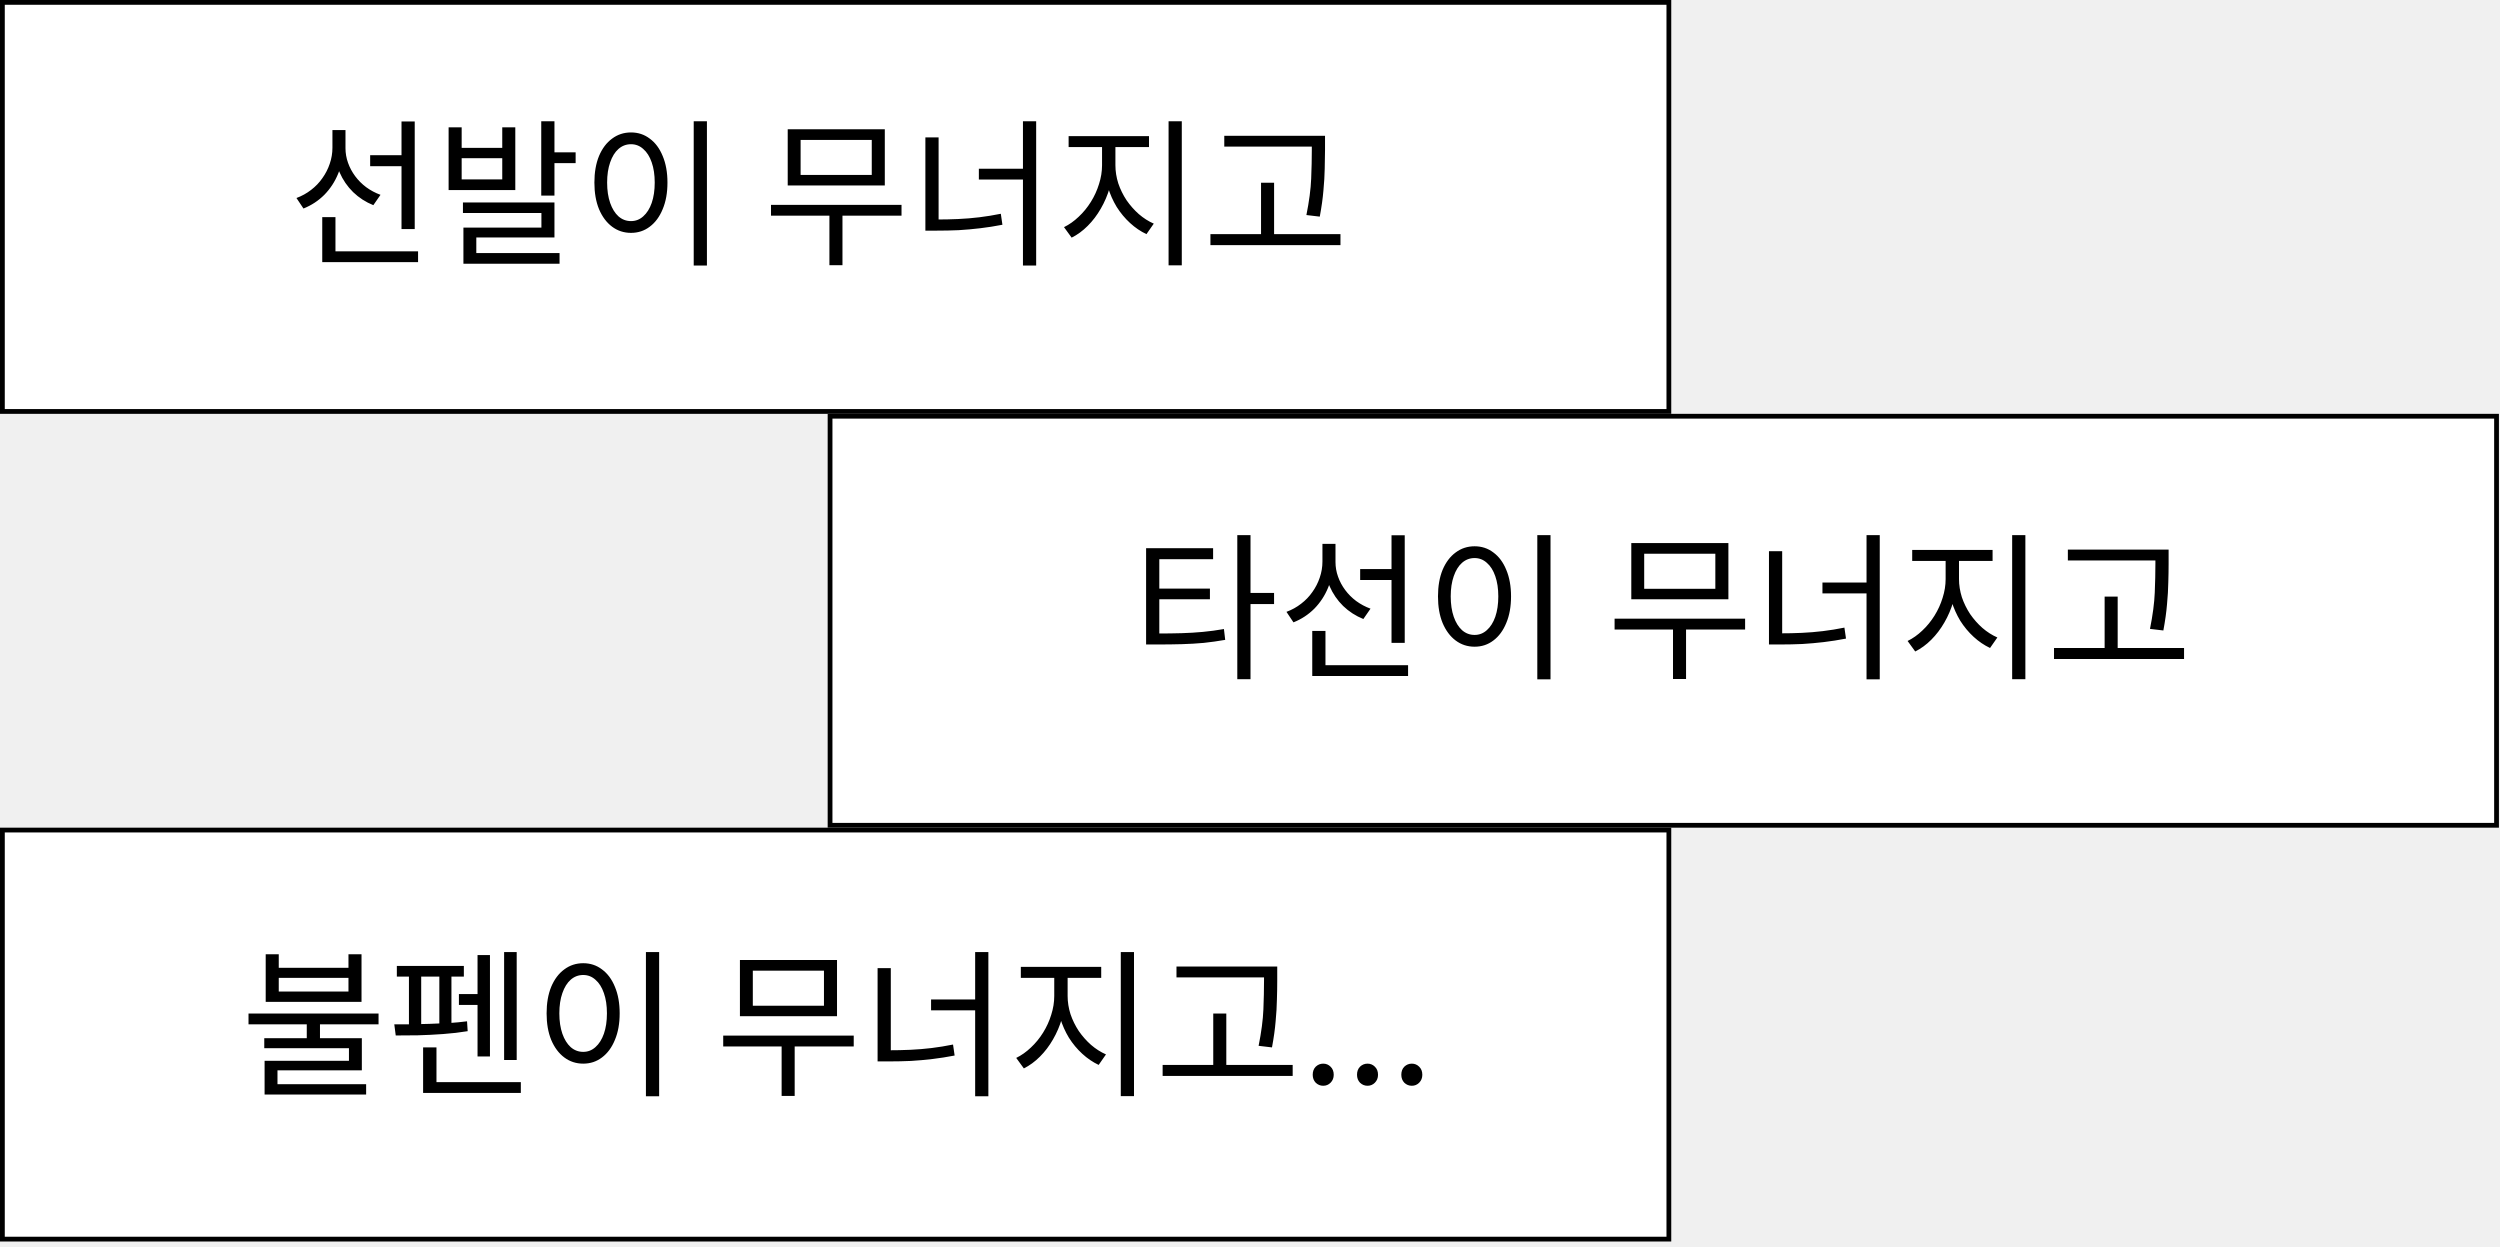
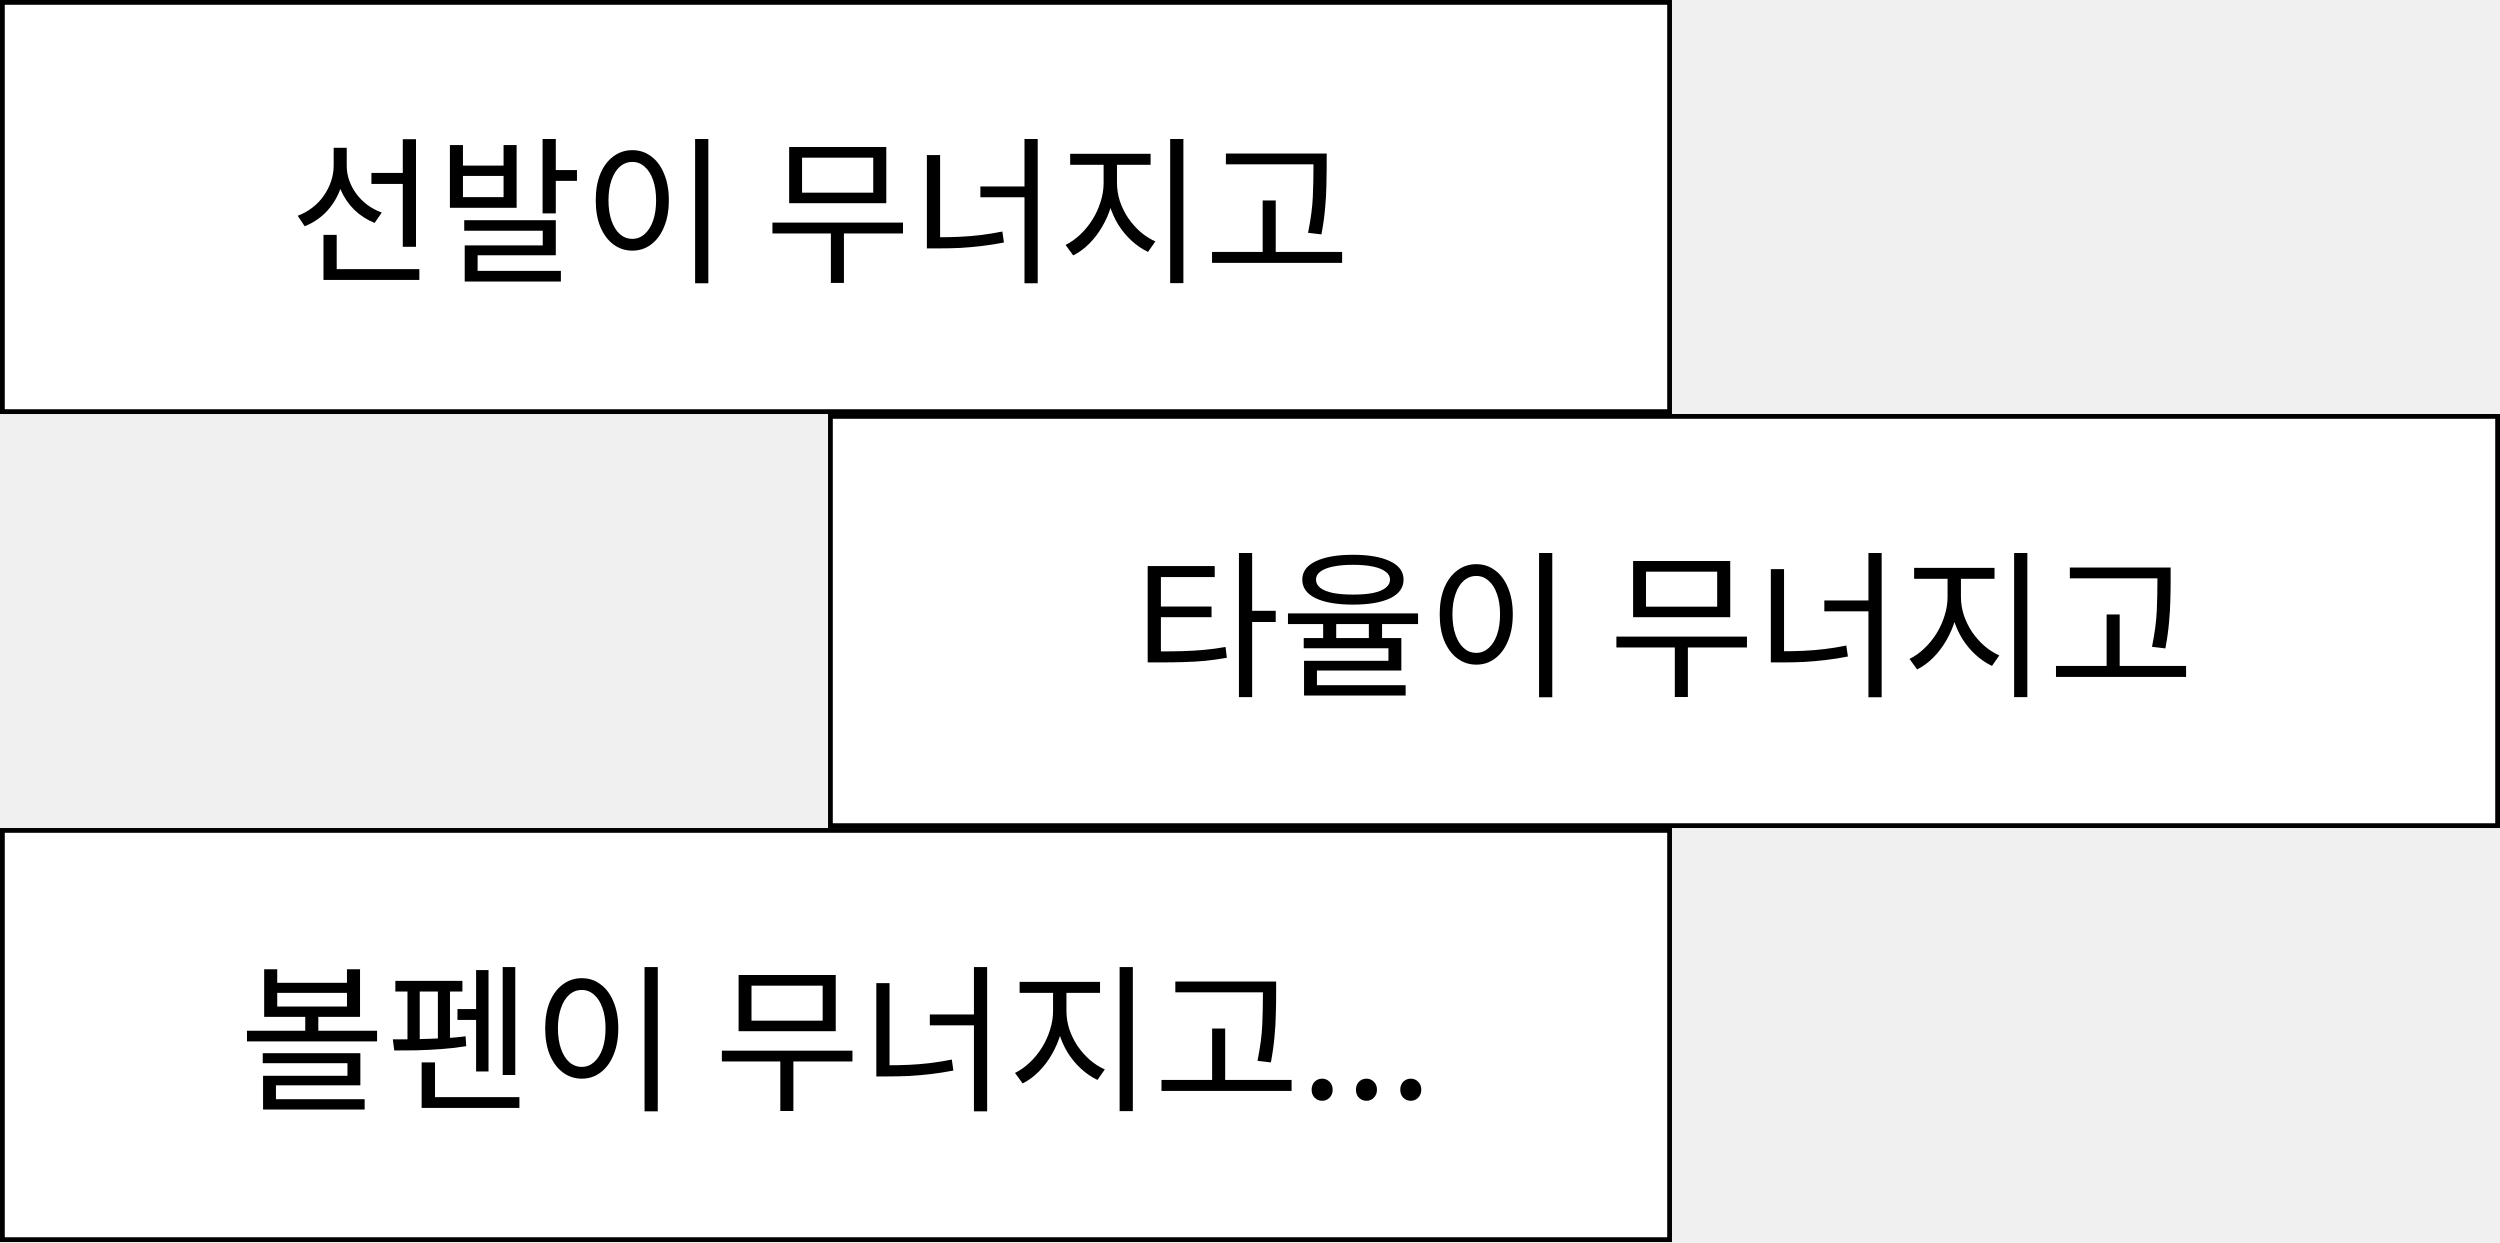
- <svg xmlns="http://www.w3.org/2000/svg" width="397" height="198" viewBox="0 0 397 198" fill="none">
-   <rect x="0.379" y="0.379" width="264.637" height="64.959" fill="white" stroke="black" stroke-width="0.758" />
-   <rect x="131.813" y="66.096" width="264.637" height="64.959" fill="white" stroke="black" stroke-width="0.758" />
-   <rect x="0.379" y="131.813" width="264.637" height="64.959" fill="white" stroke="black" stroke-width="0.758" />
-   <path d="M58.781 24.646H64.519V26.39H58.781V24.646ZM52.791 20.652H54.484V23.458C54.484 24.924 54.223 26.297 53.7 27.578C53.178 28.858 52.445 29.979 51.502 30.939C50.558 31.883 49.454 32.608 48.19 33.113L47.078 31.445C47.938 31.125 48.713 30.695 49.404 30.156C50.111 29.617 50.709 28.993 51.198 28.285C51.704 27.578 52.091 26.82 52.361 26.011C52.647 25.185 52.791 24.334 52.791 23.458V20.652ZM53.17 20.652H54.863V23.534C54.863 24.326 54.998 25.101 55.268 25.859C55.537 26.617 55.916 27.325 56.405 27.982C56.894 28.639 57.475 29.221 58.149 29.726C58.84 30.232 59.598 30.636 60.424 30.939L59.286 32.582C58.073 32.094 57.003 31.403 56.076 30.51C55.166 29.617 54.45 28.572 53.928 27.375C53.422 26.179 53.17 24.898 53.17 23.534V20.652ZM63.76 19.287H65.858V36.374H63.76V19.287ZM51.173 39.912H66.389V41.631H51.173V39.912ZM51.173 34.478H53.271V40.696H51.173V34.478ZM71.24 20.223H73.312V23.483H79.758V20.223H81.83V30.181H71.24V20.223ZM73.312 25.126V28.488H79.758V25.126H73.312ZM85.95 19.262H88.048V31.066H85.95V19.262ZM87.113 24.191H91.41V25.91H87.113V24.191ZM73.515 32.153H88.048V37.713H75.638V41.126H73.591V36.146H85.976V33.821H73.515V32.153ZM73.591 40.19H88.857V41.884H73.591V40.19ZM110.162 19.262H112.26V42.162H110.162V19.262ZM100.204 21.031C101.333 21.031 102.327 21.36 103.186 22.017C104.063 22.657 104.745 23.576 105.234 24.772C105.739 25.968 105.992 27.375 105.992 28.993C105.992 30.611 105.739 32.018 105.234 33.214C104.745 34.411 104.063 35.337 103.186 35.995C102.327 36.652 101.333 36.98 100.204 36.98C99.075 36.98 98.072 36.652 97.196 35.995C96.32 35.337 95.629 34.411 95.123 33.214C94.635 32.018 94.39 30.611 94.39 28.993C94.39 27.375 94.635 25.968 95.123 24.772C95.629 23.576 96.32 22.657 97.196 22.017C98.072 21.36 99.075 21.031 100.204 21.031ZM100.204 22.902C99.446 22.902 98.78 23.154 98.207 23.66C97.651 24.149 97.213 24.856 96.893 25.783C96.573 26.693 96.412 27.763 96.412 28.993C96.412 30.223 96.573 31.302 96.893 32.228C97.213 33.138 97.651 33.846 98.207 34.352C98.78 34.857 99.446 35.11 100.204 35.11C100.945 35.11 101.594 34.857 102.15 34.352C102.723 33.846 103.17 33.138 103.49 32.228C103.81 31.302 103.97 30.223 103.97 28.993C103.97 27.763 103.81 26.693 103.49 25.783C103.17 24.856 102.723 24.149 102.15 23.66C101.594 23.154 100.945 22.902 100.204 22.902ZM122.435 32.532H143.161V34.251H122.435V32.532ZM131.711 33.593H133.784V42.111H131.711V33.593ZM125.089 20.526H140.507V29.448H125.089V20.526ZM138.435 22.219H127.137V27.78H138.435V22.219ZM162.445 19.262H164.543V42.162H162.445V19.262ZM155.443 26.794H163.127V28.513H155.443V26.794ZM146.951 21.815H149.049V35.995H146.951V21.815ZM146.951 34.857H148.72C149.9 34.857 151.045 34.832 152.158 34.781C153.287 34.731 154.407 34.638 155.519 34.503C156.631 34.368 157.769 34.183 158.931 33.947L159.184 35.691C157.971 35.927 156.791 36.112 155.646 36.247C154.517 36.382 153.379 36.483 152.233 36.551C151.104 36.601 149.933 36.626 148.72 36.626H146.951V34.857ZM175.005 22.548H176.724V26.238C176.724 27.451 176.555 28.648 176.218 29.827C175.881 30.99 175.409 32.094 174.803 33.138C174.213 34.166 173.522 35.076 172.73 35.868C171.938 36.66 171.087 37.284 170.177 37.739L168.964 36.07C169.79 35.666 170.565 35.118 171.289 34.427C172.031 33.737 172.679 32.945 173.236 32.051C173.792 31.159 174.221 30.215 174.525 29.221C174.845 28.227 175.005 27.232 175.005 26.238V22.548ZM175.434 22.548H177.128V26.238C177.128 27.199 177.28 28.159 177.583 29.119C177.903 30.063 178.341 30.956 178.897 31.799C179.47 32.624 180.119 33.357 180.843 33.998C181.585 34.638 182.377 35.144 183.219 35.514L182.057 37.182C181.13 36.744 180.262 36.155 179.453 35.413C178.645 34.672 177.937 33.821 177.33 32.86C176.74 31.883 176.277 30.838 175.94 29.726C175.603 28.597 175.434 27.434 175.434 26.238V22.548ZM169.697 21.613H182.461V23.357H169.697V21.613ZM185.57 19.262H187.668V42.136H185.57V19.262ZM194.415 21.562H209.125V23.281H194.415V21.562ZM192.216 37.182H212.866V38.926H192.216V37.182ZM200.253 29.018H202.326V38.067H200.253V29.018ZM208.316 21.562H210.414V23.812C210.414 24.755 210.397 25.75 210.364 26.794C210.347 27.839 210.279 28.985 210.161 30.232C210.06 31.479 209.866 32.869 209.58 34.402L207.457 34.149C207.895 31.959 208.148 30.038 208.215 28.387C208.283 26.718 208.316 25.193 208.316 23.812V21.562Z" fill="black" />
-   <path d="M182 100.6H183.795C185.193 100.6 186.474 100.583 187.637 100.549C188.799 100.515 189.92 100.448 190.998 100.347C192.093 100.246 193.214 100.094 194.36 99.892L194.562 101.611C193.399 101.813 192.262 101.973 191.15 102.091C190.038 102.192 188.883 102.259 187.687 102.293C186.508 102.327 185.21 102.344 183.795 102.344H182V100.6ZM182 87.052H192.641V88.796H184.098V101.206H182V87.052ZM183.567 93.472H192.136V95.165H183.567V93.472ZM196.483 84.979H198.581V107.854H196.483V84.979ZM198.101 94.154H202.322V95.924H198.101V94.154ZM215.994 90.363H221.731V92.107H215.994V90.363ZM210.004 86.37H211.697V89.175C211.697 90.641 211.436 92.014 210.913 93.295C210.391 94.576 209.658 95.696 208.714 96.657C207.771 97.6 206.667 98.325 205.403 98.83L204.291 97.162C205.151 96.842 205.926 96.412 206.617 95.873C207.324 95.334 207.923 94.71 208.411 94.003C208.917 93.295 209.304 92.537 209.574 91.728C209.86 90.902 210.004 90.051 210.004 89.175V86.37ZM210.383 86.37H212.076V89.251C212.076 90.043 212.211 90.818 212.481 91.576C212.75 92.335 213.129 93.042 213.618 93.699C214.107 94.357 214.688 94.938 215.362 95.443C216.053 95.949 216.811 96.353 217.637 96.657L216.499 98.3C215.286 97.811 214.216 97.12 213.289 96.227C212.379 95.334 211.663 94.289 211.141 93.093C210.635 91.896 210.383 90.616 210.383 89.251V86.37ZM220.973 85.005H223.071V102.091H220.973V85.005ZM208.386 105.63H223.602V107.348H208.386V105.63ZM208.386 100.195H210.484V106.413H208.386V100.195ZM244.124 84.979H246.222V107.879H244.124V84.979ZM234.165 86.749C235.294 86.749 236.288 87.077 237.148 87.734C238.024 88.375 238.706 89.293 239.195 90.489C239.701 91.686 239.953 93.093 239.953 94.71C239.953 96.328 239.701 97.735 239.195 98.931C238.706 100.128 238.024 101.055 237.148 101.712C236.288 102.369 235.294 102.698 234.165 102.698C233.036 102.698 232.034 102.369 231.157 101.712C230.281 101.055 229.59 100.128 229.085 98.931C228.596 97.735 228.352 96.328 228.352 94.71C228.352 93.093 228.596 91.686 229.085 90.489C229.59 89.293 230.281 88.375 231.157 87.734C232.034 87.077 233.036 86.749 234.165 86.749ZM234.165 88.619C233.407 88.619 232.741 88.872 232.168 89.377C231.612 89.866 231.174 90.574 230.854 91.5C230.534 92.41 230.374 93.48 230.374 94.71C230.374 95.941 230.534 97.019 230.854 97.946C231.174 98.856 231.612 99.563 232.168 100.069C232.741 100.574 233.407 100.827 234.165 100.827C234.907 100.827 235.555 100.574 236.111 100.069C236.684 99.563 237.131 98.856 237.451 97.946C237.771 97.019 237.931 95.941 237.931 94.71C237.931 93.48 237.771 92.41 237.451 91.5C237.131 90.574 236.684 89.866 236.111 89.377C235.555 88.872 234.907 88.619 234.165 88.619ZM256.397 98.249H277.123V99.968H256.397V98.249ZM265.673 99.311H267.745V107.829H265.673V99.311ZM259.05 86.243H274.469V95.165H259.05V86.243ZM272.396 87.937H261.098V93.497H272.396V87.937ZM296.406 84.979H298.504V107.879H296.406V84.979ZM289.405 92.511H297.088V94.23H289.405V92.511ZM280.912 87.532H283.01V101.712H280.912V87.532ZM280.912 100.574H282.681C283.861 100.574 285.007 100.549 286.119 100.499C287.248 100.448 288.368 100.355 289.48 100.221C290.593 100.086 291.73 99.9 292.893 99.665L293.145 101.409C291.932 101.644 290.753 101.83 289.607 101.965C288.478 102.099 287.34 102.2 286.195 102.268C285.066 102.318 283.895 102.344 282.681 102.344H280.912V100.574ZM308.966 88.265H310.685V91.955C310.685 93.169 310.516 94.365 310.179 95.545C309.842 96.707 309.371 97.811 308.764 98.856C308.174 99.884 307.483 100.793 306.691 101.585C305.899 102.377 305.048 103.001 304.138 103.456L302.925 101.788C303.751 101.383 304.526 100.836 305.251 100.145C305.992 99.454 306.641 98.662 307.197 97.769C307.753 96.876 308.183 95.932 308.486 94.938C308.806 93.944 308.966 92.95 308.966 91.955V88.265ZM309.396 88.265H311.089V91.955C311.089 92.916 311.241 93.876 311.544 94.837C311.864 95.781 312.303 96.674 312.859 97.516C313.431 98.342 314.08 99.075 314.805 99.715C315.546 100.355 316.338 100.861 317.181 101.232L316.018 102.9C315.091 102.462 314.223 101.872 313.415 101.13C312.606 100.389 311.898 99.538 311.291 98.578C310.702 97.6 310.238 96.556 309.901 95.443C309.564 94.314 309.396 93.152 309.396 91.955V88.265ZM303.658 87.33H316.422V89.074H303.658V87.33ZM319.531 84.979H321.629V107.854H319.531V84.979ZM328.376 87.279H343.086V88.998H328.376V87.279ZM326.177 102.9H346.827V104.644H326.177V102.9ZM334.215 94.736H336.287V103.784H334.215V94.736ZM342.278 87.279H344.375V89.529C344.375 90.473 344.359 91.467 344.325 92.511C344.308 93.556 344.241 94.702 344.123 95.949C344.022 97.196 343.828 98.586 343.541 100.119L341.418 99.867C341.856 97.676 342.109 95.755 342.176 94.104C342.244 92.436 342.278 90.911 342.278 89.529V87.279Z" fill="black" />
-   <path d="M48.715 162.158H50.812V165.671H48.715V162.158ZM42.193 151.542H44.266V153.691H55.337V151.542H57.409V159.1H42.193V151.542ZM44.266 155.283V157.457H55.337V155.283H44.266ZM39.464 160.945H60.114V162.663H39.464V160.945ZM41.966 164.862H57.46V169.968H44.064V172.774H42.017V168.452H55.413V166.455H41.966V164.862ZM42.017 172.167H58.142V173.81H42.017V172.167ZM80.054 151.188H82.051V168.325H80.054V151.188ZM72.876 157.861H76.769V159.58H72.876V157.861ZM75.833 151.669H77.805V167.769H75.833V151.669ZM63.019 153.387H73.66V155.081H63.019V153.387ZM62.842 164.433L62.614 162.663C63.373 162.663 64.232 162.663 65.192 162.663C66.17 162.647 67.172 162.621 68.2 162.588C69.245 162.554 70.273 162.512 71.284 162.461C72.312 162.394 73.272 162.301 74.165 162.183L74.266 163.75C73.053 163.953 71.756 164.104 70.374 164.205C68.992 164.306 67.644 164.374 66.33 164.407C65.015 164.424 63.853 164.433 62.842 164.433ZM64.94 154.626H66.886V163.093H64.94V154.626ZM69.767 154.626H71.688V163.093H69.767V154.626ZM67.189 171.839H82.708V173.557H67.189V171.839ZM67.189 166.328H69.312V172.723H67.189V166.328ZM102.573 151.188H104.671V174.088H102.573V151.188ZM92.615 152.958C93.743 152.958 94.738 153.286 95.597 153.943C96.473 154.584 97.156 155.502 97.644 156.698C98.15 157.895 98.403 159.302 98.403 160.919C98.403 162.537 98.15 163.944 97.644 165.14C97.156 166.337 96.473 167.264 95.597 167.921C94.738 168.578 93.743 168.907 92.615 168.907C91.486 168.907 90.483 168.578 89.607 167.921C88.731 167.264 88.04 166.337 87.534 165.14C87.045 163.944 86.801 162.537 86.801 160.919C86.801 159.302 87.045 157.895 87.534 156.698C88.04 155.502 88.731 154.584 89.607 153.943C90.483 153.286 91.486 152.958 92.615 152.958ZM92.615 154.828C91.856 154.828 91.191 155.081 90.618 155.586C90.062 156.075 89.624 156.783 89.303 157.709C88.983 158.619 88.823 159.689 88.823 160.919C88.823 162.15 88.983 163.228 89.303 164.155C89.624 165.065 90.062 165.772 90.618 166.278C91.191 166.783 91.856 167.036 92.615 167.036C93.356 167.036 94.005 166.783 94.561 166.278C95.134 165.772 95.58 165.065 95.9 164.155C96.221 163.228 96.381 162.15 96.381 160.919C96.381 159.689 96.221 158.619 95.9 157.709C95.58 156.783 95.134 156.075 94.561 155.586C94.005 155.081 93.356 154.828 92.615 154.828ZM114.846 164.458H135.572V166.177H114.846V164.458ZM124.122 165.52H126.195V174.038H124.122V165.52ZM117.5 152.452H132.918V161.374H117.5V152.452ZM130.845 154.146H119.547V159.706H130.845V154.146ZM154.855 151.188H156.953V174.088H154.855V151.188ZM147.854 158.72H155.538V160.439H147.854V158.72ZM139.361 153.741H141.459V167.921H139.361V153.741ZM139.361 166.783H141.131C142.31 166.783 143.456 166.758 144.568 166.708C145.697 166.657 146.818 166.564 147.93 166.43C149.042 166.295 150.179 166.109 151.342 165.873L151.595 167.618C150.382 167.853 149.202 168.039 148.056 168.174C146.927 168.308 145.79 168.409 144.644 168.477C143.515 168.527 142.344 168.553 141.131 168.553H139.361V166.783ZM167.415 154.474H169.134V158.164C169.134 159.378 168.966 160.574 168.629 161.754C168.292 162.916 167.82 164.02 167.213 165.065C166.623 166.093 165.933 167.002 165.141 167.794C164.349 168.586 163.498 169.21 162.588 169.665L161.375 167.997C162.2 167.592 162.975 167.045 163.7 166.354C164.441 165.663 165.09 164.871 165.646 163.978C166.202 163.085 166.632 162.141 166.935 161.147C167.255 160.153 167.415 159.159 167.415 158.164V154.474ZM167.845 154.474H169.539V158.164C169.539 159.125 169.69 160.085 169.994 161.046C170.314 161.989 170.752 162.883 171.308 163.725C171.881 164.551 172.53 165.284 173.254 165.924C173.996 166.564 174.788 167.07 175.63 167.441L174.467 169.109C173.541 168.671 172.673 168.081 171.864 167.339C171.055 166.598 170.347 165.747 169.741 164.787C169.151 163.809 168.688 162.765 168.351 161.652C168.014 160.523 167.845 159.361 167.845 158.164V154.474ZM162.108 153.539H174.872V155.283H162.108V153.539ZM177.981 151.188H180.079V174.063H177.981V151.188ZM186.825 153.488H201.536V155.207H186.825V153.488ZM184.626 169.109H205.277V170.853H184.626V169.109ZM192.664 160.945H194.737V169.993H192.664V160.945ZM200.727 153.488H202.825V155.738C202.825 156.682 202.808 157.676 202.774 158.72C202.757 159.765 202.69 160.911 202.572 162.158C202.471 163.405 202.277 164.795 201.991 166.328L199.868 166.076C200.306 163.885 200.558 161.964 200.626 160.313C200.693 158.645 200.727 157.12 200.727 155.738V153.488ZM210.127 172.42C209.672 172.42 209.277 172.26 208.94 171.94C208.619 171.603 208.459 171.181 208.459 170.676C208.459 170.137 208.619 169.707 208.94 169.387C209.277 169.067 209.672 168.907 210.127 168.907C210.582 168.907 210.97 169.067 211.29 169.387C211.627 169.707 211.796 170.137 211.796 170.676C211.796 171.181 211.627 171.603 211.29 171.94C210.97 172.26 210.582 172.42 210.127 172.42ZM217.162 172.42C216.707 172.42 216.311 172.26 215.974 171.94C215.654 171.603 215.494 171.181 215.494 170.676C215.494 170.137 215.654 169.707 215.974 169.387C216.311 169.067 216.707 168.907 217.162 168.907C217.617 168.907 218.005 169.067 218.325 169.387C218.662 169.707 218.83 170.137 218.83 170.676C218.83 171.181 218.662 171.603 218.325 171.94C218.005 172.26 217.617 172.42 217.162 172.42ZM224.197 172.42C223.742 172.42 223.346 172.26 223.009 171.94C222.689 171.603 222.529 171.181 222.529 170.676C222.529 170.137 222.689 169.707 223.009 169.387C223.346 169.067 223.742 168.907 224.197 168.907C224.652 168.907 225.04 169.067 225.36 169.387C225.697 169.707 225.865 170.137 225.865 170.676C225.865 171.181 225.697 171.603 225.36 171.94C225.04 172.26 224.652 172.42 224.197 172.42Z" fill="black" />
+ <svg xmlns="http://www.w3.org/2000/svg" width="157" height="78" viewBox="0 0 157 78" fill="none">
+   <rect x="0.15" y="0.15" width="104.7" height="25.7" fill="white" stroke="black" stroke-width="0.3" />
+   <rect x="52.15" y="26.15" width="104.7" height="25.7" fill="white" stroke="black" stroke-width="0.3" />
+   <rect x="0.15" y="52.15" width="104.7" height="25.7" fill="white" stroke="black" stroke-width="0.3" />
+   <path d="M23.325 10.86H25.595V11.55H23.325V10.86ZM20.955 9.28H21.625V10.39C21.625 10.97 21.521 11.513 21.315 12.02C21.108 12.527 20.818 12.97 20.445 13.35C20.071 13.723 19.635 14.01 19.135 14.21L18.695 13.55C19.035 13.423 19.341 13.253 19.615 13.04C19.895 12.827 20.131 12.58 20.325 12.3C20.525 12.02 20.678 11.72 20.785 11.4C20.898 11.073 20.955 10.737 20.955 10.39V9.28ZM21.105 9.28H21.775V10.42C21.775 10.733 21.828 11.04 21.935 11.34C22.041 11.64 22.191 11.92 22.385 12.18C22.578 12.44 22.808 12.67 23.075 12.87C23.348 13.07 23.648 13.23 23.975 13.35L23.525 14C23.045 13.807 22.621 13.533 22.255 13.18C21.895 12.827 21.611 12.413 21.405 11.94C21.205 11.467 21.105 10.96 21.105 10.42V9.28ZM25.295 8.74H26.125V15.5H25.295V8.74ZM20.315 16.9H26.335V17.58H20.315V16.9ZM20.315 14.75H21.145V17.21H20.315V14.75ZM28.254 9.11H29.074V10.4H31.624V9.11H32.444V13.05H28.254V9.11ZM29.074 11.05V12.38H31.624V11.05H29.074ZM34.074 8.73H34.904V13.4H34.074V8.73ZM34.534 10.68H36.234V11.36H34.534V10.68ZM29.154 13.83H34.904V16.03H29.994V17.38H29.184V15.41H34.084V14.49H29.154V13.83ZM29.184 17.01H35.224V17.68H29.184V17.01ZM43.653 8.73H44.483V17.79H43.653V8.73ZM39.713 9.43C40.16 9.43 40.553 9.56 40.893 9.82C41.24 10.073 41.51 10.437 41.703 10.91C41.903 11.383 42.003 11.94 42.003 12.58C42.003 13.22 41.903 13.777 41.703 14.25C41.51 14.723 41.24 15.09 40.893 15.35C40.553 15.61 40.16 15.74 39.713 15.74C39.266 15.74 38.87 15.61 38.523 15.35C38.176 15.09 37.903 14.723 37.703 14.25C37.51 13.777 37.413 13.22 37.413 12.58C37.413 11.94 37.51 11.383 37.703 10.91C37.903 10.437 38.176 10.073 38.523 9.82C38.87 9.56 39.266 9.43 39.713 9.43ZM39.713 10.17C39.413 10.17 39.15 10.27 38.923 10.47C38.703 10.663 38.53 10.943 38.403 11.31C38.276 11.67 38.213 12.093 38.213 12.58C38.213 13.067 38.276 13.493 38.403 13.86C38.53 14.22 38.703 14.5 38.923 14.7C39.15 14.9 39.413 15 39.713 15C40.006 15 40.263 14.9 40.483 14.7C40.71 14.5 40.886 14.22 41.013 13.86C41.14 13.493 41.203 13.067 41.203 12.58C41.203 12.093 41.14 11.67 41.013 11.31C40.886 10.943 40.71 10.663 40.483 10.47C40.263 10.27 40.006 10.17 39.713 10.17ZM48.509 13.98H56.709V14.66H48.509V13.98ZM52.179 14.4H52.999V17.77H52.179V14.4ZM49.559 9.23H55.659V12.76H49.559V9.23ZM54.839 9.9H50.369V12.1H54.839V9.9ZM64.338 8.73H65.168V17.79H64.338V8.73ZM61.568 11.71H64.608V12.39H61.568V11.71ZM58.208 9.74H59.038V15.35H58.208V9.74ZM58.208 14.9H58.908C59.374 14.9 59.828 14.89 60.268 14.87C60.714 14.85 61.158 14.813 61.598 14.76C62.038 14.707 62.488 14.633 62.948 14.54L63.048 15.23C62.568 15.323 62.101 15.397 61.648 15.45C61.201 15.503 60.751 15.543 60.298 15.57C59.851 15.59 59.388 15.6 58.908 15.6H58.208V14.9ZM69.307 10.03H69.987V11.49C69.987 11.97 69.92 12.443 69.787 12.91C69.654 13.37 69.467 13.807 69.227 14.22C68.994 14.627 68.72 14.987 68.407 15.3C68.094 15.613 67.757 15.86 67.397 16.04L66.917 15.38C67.244 15.22 67.55 15.003 67.837 14.73C68.13 14.457 68.387 14.143 68.607 13.79C68.827 13.437 68.997 13.063 69.117 12.67C69.244 12.277 69.307 11.883 69.307 11.49V10.03ZM69.477 10.03H70.147V11.49C70.147 11.87 70.207 12.25 70.327 12.63C70.454 13.003 70.627 13.357 70.847 13.69C71.074 14.017 71.33 14.307 71.617 14.56C71.91 14.813 72.224 15.013 72.557 15.16L72.097 15.82C71.73 15.647 71.387 15.413 71.067 15.12C70.747 14.827 70.467 14.49 70.227 14.11C69.994 13.723 69.81 13.31 69.677 12.87C69.544 12.423 69.477 11.963 69.477 11.49V10.03ZM67.207 9.66H72.257V10.35H67.207V9.66ZM73.487 8.73H74.317V17.78H73.487V8.73ZM76.986 9.64H82.806V10.32H76.986V9.64ZM76.116 15.82H84.286V16.51H76.116V15.82ZM79.296 12.59H80.116V16.17H79.296V12.59ZM82.486 9.64H83.316V10.53C83.316 10.903 83.309 11.297 83.296 11.71C83.29 12.123 83.263 12.577 83.216 13.07C83.176 13.563 83.1 14.113 82.986 14.72L82.146 14.62C82.32 13.753 82.419 12.993 82.446 12.34C82.473 11.68 82.486 11.077 82.486 10.53V9.64Z" fill="black" />
+   <path d="M72.075 40.91H72.785C73.338 40.91 73.845 40.903 74.305 40.89C74.765 40.877 75.208 40.85 75.635 40.81C76.068 40.77 76.511 40.71 76.965 40.63L77.045 41.31C76.585 41.39 76.135 41.453 75.695 41.5C75.255 41.54 74.798 41.567 74.325 41.58C73.858 41.593 73.345 41.6 72.785 41.6H72.075V40.91ZM72.075 35.55H76.285V36.24H72.905V41.15H72.075V35.55ZM72.695 38.09H76.085V38.76H72.695V38.09ZM77.805 34.73H78.635V43.78H77.805V34.73ZM78.445 38.36H80.115V39.06H78.445V38.36ZM83.094 38.79H83.914V40.47H83.094V38.79ZM85.964 38.79H86.794V40.47H85.964V38.79ZM84.964 34.84C85.964 34.84 86.744 34.977 87.304 35.25C87.864 35.517 88.144 35.9 88.144 36.4C88.144 36.907 87.864 37.297 87.304 37.57C86.744 37.837 85.964 37.97 84.964 37.97C83.971 37.97 83.191 37.837 82.624 37.57C82.064 37.297 81.784 36.907 81.784 36.4C81.784 35.9 82.064 35.517 82.624 35.25C83.191 34.977 83.971 34.84 84.964 34.84ZM84.964 35.47C84.477 35.47 84.061 35.507 83.714 35.58C83.367 35.653 83.1 35.76 82.914 35.9C82.734 36.033 82.644 36.2 82.644 36.4C82.644 36.6 82.734 36.773 82.914 36.92C83.1 37.06 83.367 37.167 83.714 37.24C84.061 37.307 84.477 37.34 84.964 37.34C85.457 37.34 85.877 37.307 86.224 37.24C86.57 37.167 86.834 37.06 87.014 36.92C87.201 36.773 87.294 36.6 87.294 36.4C87.294 36.2 87.201 36.033 87.014 35.9C86.834 35.76 86.57 35.653 86.224 35.58C85.877 35.507 85.457 35.47 84.964 35.47ZM80.884 38.52H89.054V39.19H80.884V38.52ZM81.874 40.07H88.004V42.11H82.704V43.2H81.894V41.5H87.194V40.71H81.874V40.07ZM81.894 43.03H88.274V43.68H81.894V43.03ZM96.653 34.73H97.483V43.79H96.653V34.73ZM92.713 35.43C93.16 35.43 93.553 35.56 93.893 35.82C94.24 36.073 94.51 36.437 94.703 36.91C94.903 37.383 95.003 37.94 95.003 38.58C95.003 39.22 94.903 39.777 94.703 40.25C94.51 40.723 94.24 41.09 93.893 41.35C93.553 41.61 93.16 41.74 92.713 41.74C92.266 41.74 91.87 41.61 91.523 41.35C91.176 41.09 90.903 40.723 90.703 40.25C90.51 39.777 90.413 39.22 90.413 38.58C90.413 37.94 90.51 37.383 90.703 36.91C90.903 36.437 91.176 36.073 91.523 35.82C91.87 35.56 92.266 35.43 92.713 35.43ZM92.713 36.17C92.413 36.17 92.15 36.27 91.923 36.47C91.703 36.663 91.53 36.943 91.403 37.31C91.276 37.67 91.213 38.093 91.213 38.58C91.213 39.067 91.276 39.493 91.403 39.86C91.53 40.22 91.703 40.5 91.923 40.7C92.15 40.9 92.413 41 92.713 41C93.006 41 93.263 40.9 93.483 40.7C93.71 40.5 93.886 40.22 94.013 39.86C94.14 39.493 94.203 39.067 94.203 38.58C94.203 38.093 94.14 37.67 94.013 37.31C93.886 36.943 93.71 36.663 93.483 36.47C93.263 36.27 93.006 36.17 92.713 36.17ZM101.509 39.98H109.709V40.66H101.509V39.98ZM105.179 40.4H105.999V43.77H105.179V40.4ZM102.559 35.23H108.659V38.76H102.559V35.23ZM107.839 35.9H103.369V38.1H107.839V35.9ZM117.338 34.73H118.168V43.79H117.338V34.73ZM114.568 37.71H117.608V38.39H114.568V37.71ZM111.208 35.74H112.038V41.35H111.208V35.74ZM111.208 40.9H111.908C112.374 40.9 112.828 40.89 113.268 40.87C113.714 40.85 114.158 40.813 114.598 40.76C115.038 40.707 115.488 40.633 115.948 40.54L116.048 41.23C115.568 41.323 115.101 41.397 114.648 41.45C114.201 41.503 113.751 41.543 113.298 41.57C112.851 41.59 112.388 41.6 111.908 41.6H111.208V40.9ZM122.307 36.03H122.987V37.49C122.987 37.97 122.92 38.443 122.787 38.91C122.654 39.37 122.467 39.807 122.227 40.22C121.994 40.627 121.72 40.987 121.407 41.3C121.094 41.613 120.757 41.86 120.397 42.04L119.917 41.38C120.244 41.22 120.55 41.003 120.837 40.73C121.13 40.457 121.387 40.143 121.607 39.79C121.827 39.437 121.997 39.063 122.117 38.67C122.244 38.277 122.307 37.883 122.307 37.49V36.03ZM122.477 36.03H123.147V37.49C123.147 37.87 123.207 38.25 123.327 38.63C123.454 39.003 123.627 39.357 123.847 39.69C124.074 40.017 124.33 40.307 124.617 40.56C124.91 40.813 125.224 41.013 125.557 41.16L125.097 41.82C124.73 41.647 124.387 41.413 124.067 41.12C123.747 40.827 123.467 40.49 123.227 40.11C122.994 39.723 122.81 39.31 122.677 38.87C122.544 38.423 122.477 37.963 122.477 37.49V36.03ZM120.207 35.66H125.257V36.35H120.207V35.66ZM126.487 34.73H127.317V43.78H126.487V34.73ZM129.986 35.64H135.806V36.32H129.986V35.64ZM129.116 41.82H137.286V42.51H129.116V41.82ZM132.296 38.59H133.116V42.17H132.296V38.59ZM135.486 35.64H136.316V36.53C136.316 36.903 136.31 37.297 136.296 37.71C136.29 38.123 136.263 38.577 136.216 39.07C136.176 39.563 136.1 40.113 135.986 40.72L135.146 40.62C135.32 39.753 135.42 38.993 135.446 38.34C135.473 37.68 135.486 37.077 135.486 36.53V35.64Z" fill="black" />
+   <path d="M16.59 60.87H17.41V61.72H21.79V60.87H22.61V63.86H16.59V60.87ZM17.41 62.35V63.21H21.79V62.35H17.41ZM15.51 64.73H23.68V65.4H15.51V64.73ZM19.17 63.55H19.99V64.94H19.17V63.55ZM16.5 66.14H22.63V68.16H17.33V69.27H16.52V67.56H21.82V66.77H16.5V66.14ZM16.52 69.03H22.9V69.68H16.52V69.03ZM31.569 60.73H32.359V67.51H31.569V60.73ZM28.729 63.37H30.269V64.05H28.729V63.37ZM29.899 60.92H30.679V67.29H29.899V60.92ZM24.829 61.6H29.039V62.27H24.829V61.6ZM24.759 65.97L24.669 65.27C24.969 65.27 25.309 65.27 25.689 65.27C26.076 65.263 26.472 65.253 26.879 65.24C27.292 65.227 27.699 65.21 28.099 65.19C28.506 65.163 28.886 65.127 29.239 65.08L29.279 65.7C28.799 65.78 28.286 65.84 27.739 65.88C27.192 65.92 26.659 65.947 26.139 65.96C25.619 65.967 25.159 65.97 24.759 65.97ZM25.589 62.09H26.359V65.44H25.589V62.09ZM27.499 62.09H28.259V65.44H27.499V62.09ZM26.479 68.9H32.619V69.58H26.479V68.9ZM26.479 66.72H27.319V69.25H26.479V66.72ZM40.478 60.73H41.308V69.79H40.478V60.73ZM36.538 61.43C36.985 61.43 37.378 61.56 37.718 61.82C38.065 62.073 38.335 62.437 38.528 62.91C38.728 63.383 38.828 63.94 38.828 64.58C38.828 65.22 38.728 65.777 38.528 66.25C38.335 66.723 38.065 67.09 37.718 67.35C37.378 67.61 36.985 67.74 36.538 67.74C36.092 67.74 35.695 67.61 35.348 67.35C35.002 67.09 34.728 66.723 34.528 66.25C34.335 65.777 34.238 65.22 34.238 64.58C34.238 63.94 34.335 63.383 34.528 62.91C34.728 62.437 35.002 62.073 35.348 61.82C35.695 61.56 36.092 61.43 36.538 61.43ZM36.538 62.17C36.238 62.17 35.975 62.27 35.748 62.47C35.528 62.663 35.355 62.943 35.228 63.31C35.102 63.67 35.038 64.093 35.038 64.58C35.038 65.067 35.102 65.493 35.228 65.86C35.355 66.22 35.528 66.5 35.748 66.7C35.975 66.9 36.238 67 36.538 67C36.831 67 37.088 66.9 37.308 66.7C37.535 66.5 37.712 66.22 37.838 65.86C37.965 65.493 38.028 65.067 38.028 64.58C38.028 64.093 37.965 63.67 37.838 63.31C37.712 62.943 37.535 62.663 37.308 62.47C37.088 62.27 36.831 62.17 36.538 62.17ZM45.334 65.98H53.534V66.66H45.334V65.98ZM49.004 66.4H49.824V69.77H49.004V66.4ZM46.384 61.23H52.484V64.76H46.384V61.23ZM51.664 61.9H47.194V64.1H51.664V61.9ZM61.163 60.73H61.993V69.79H61.163V60.73ZM58.393 63.71H61.433V64.39H58.393V63.71ZM55.033 61.74H55.863V67.35H55.033V61.74ZM55.033 66.9H55.733C56.2 66.9 56.653 66.89 57.093 66.87C57.54 66.85 57.983 66.813 58.423 66.76C58.863 66.707 59.313 66.633 59.773 66.54L59.873 67.23C59.393 67.323 58.926 67.397 58.473 67.45C58.026 67.503 57.576 67.543 57.123 67.57C56.676 67.59 56.213 67.6 55.733 67.6H55.033V66.9ZM66.132 62.03H66.812V63.49C66.812 63.97 66.746 64.443 66.612 64.91C66.479 65.37 66.292 65.807 66.052 66.22C65.819 66.627 65.546 66.987 65.232 67.3C64.919 67.613 64.582 67.86 64.222 68.04L63.742 67.38C64.069 67.22 64.376 67.003 64.662 66.73C64.956 66.457 65.212 66.143 65.432 65.79C65.652 65.437 65.822 65.063 65.942 64.67C66.069 64.277 66.132 63.883 66.132 63.49V62.03ZM66.302 62.03H66.972V63.49C66.972 63.87 67.032 64.25 67.152 64.63C67.279 65.003 67.452 65.357 67.672 65.69C67.899 66.017 68.156 66.307 68.442 66.56C68.736 66.813 69.049 67.013 69.382 67.16L68.922 67.82C68.555 67.647 68.212 67.413 67.892 67.12C67.572 66.827 67.292 66.49 67.052 66.11C66.819 65.723 66.635 65.31 66.502 64.87C66.369 64.423 66.302 63.963 66.302 63.49V62.03ZM64.032 61.66H69.082V62.35H64.032V61.66ZM70.312 60.73H71.142V69.78H70.312V60.73ZM73.811 61.64H79.631V62.32H73.811V61.64ZM72.941 67.82H81.111V68.51H72.941V67.82ZM76.121 64.59H76.941V68.17H76.121V64.59ZM79.311 61.64H80.141V62.53C80.141 62.903 80.135 63.297 80.121 63.71C80.115 64.123 80.088 64.577 80.041 65.07C80.001 65.563 79.925 66.113 79.811 66.72L78.971 66.62C79.145 65.753 79.245 64.993 79.271 64.34C79.298 63.68 79.311 63.077 79.311 62.53V61.64ZM83.031 69.13C82.851 69.13 82.694 69.067 82.561 68.94C82.434 68.807 82.371 68.64 82.371 68.44C82.371 68.227 82.434 68.057 82.561 67.93C82.694 67.803 82.851 67.74 83.031 67.74C83.211 67.74 83.364 67.803 83.491 67.93C83.624 68.057 83.691 68.227 83.691 68.44C83.691 68.64 83.624 68.807 83.491 68.94C83.364 69.067 83.211 69.13 83.031 69.13ZM85.814 69.13C85.634 69.13 85.477 69.067 85.344 68.94C85.217 68.807 85.154 68.64 85.154 68.44C85.154 68.227 85.217 68.057 85.344 67.93C85.477 67.803 85.634 67.74 85.814 67.74C85.994 67.74 86.147 67.803 86.274 67.93C86.407 68.057 86.474 68.227 86.474 68.44C86.474 68.64 86.407 68.807 86.274 68.94C86.147 69.067 85.994 69.13 85.814 69.13ZM88.597 69.13C88.417 69.13 88.26 69.067 88.127 68.94C88 68.807 87.937 68.64 87.937 68.44C87.937 68.227 88 68.057 88.127 67.93C88.26 67.803 88.417 67.74 88.597 67.74C88.777 67.74 88.93 67.803 89.057 67.93C89.19 68.057 89.257 68.227 89.257 68.44C89.257 68.64 89.19 68.807 89.057 68.94C88.93 69.067 88.777 69.13 88.597 69.13Z" fill="black" />
</svg>
